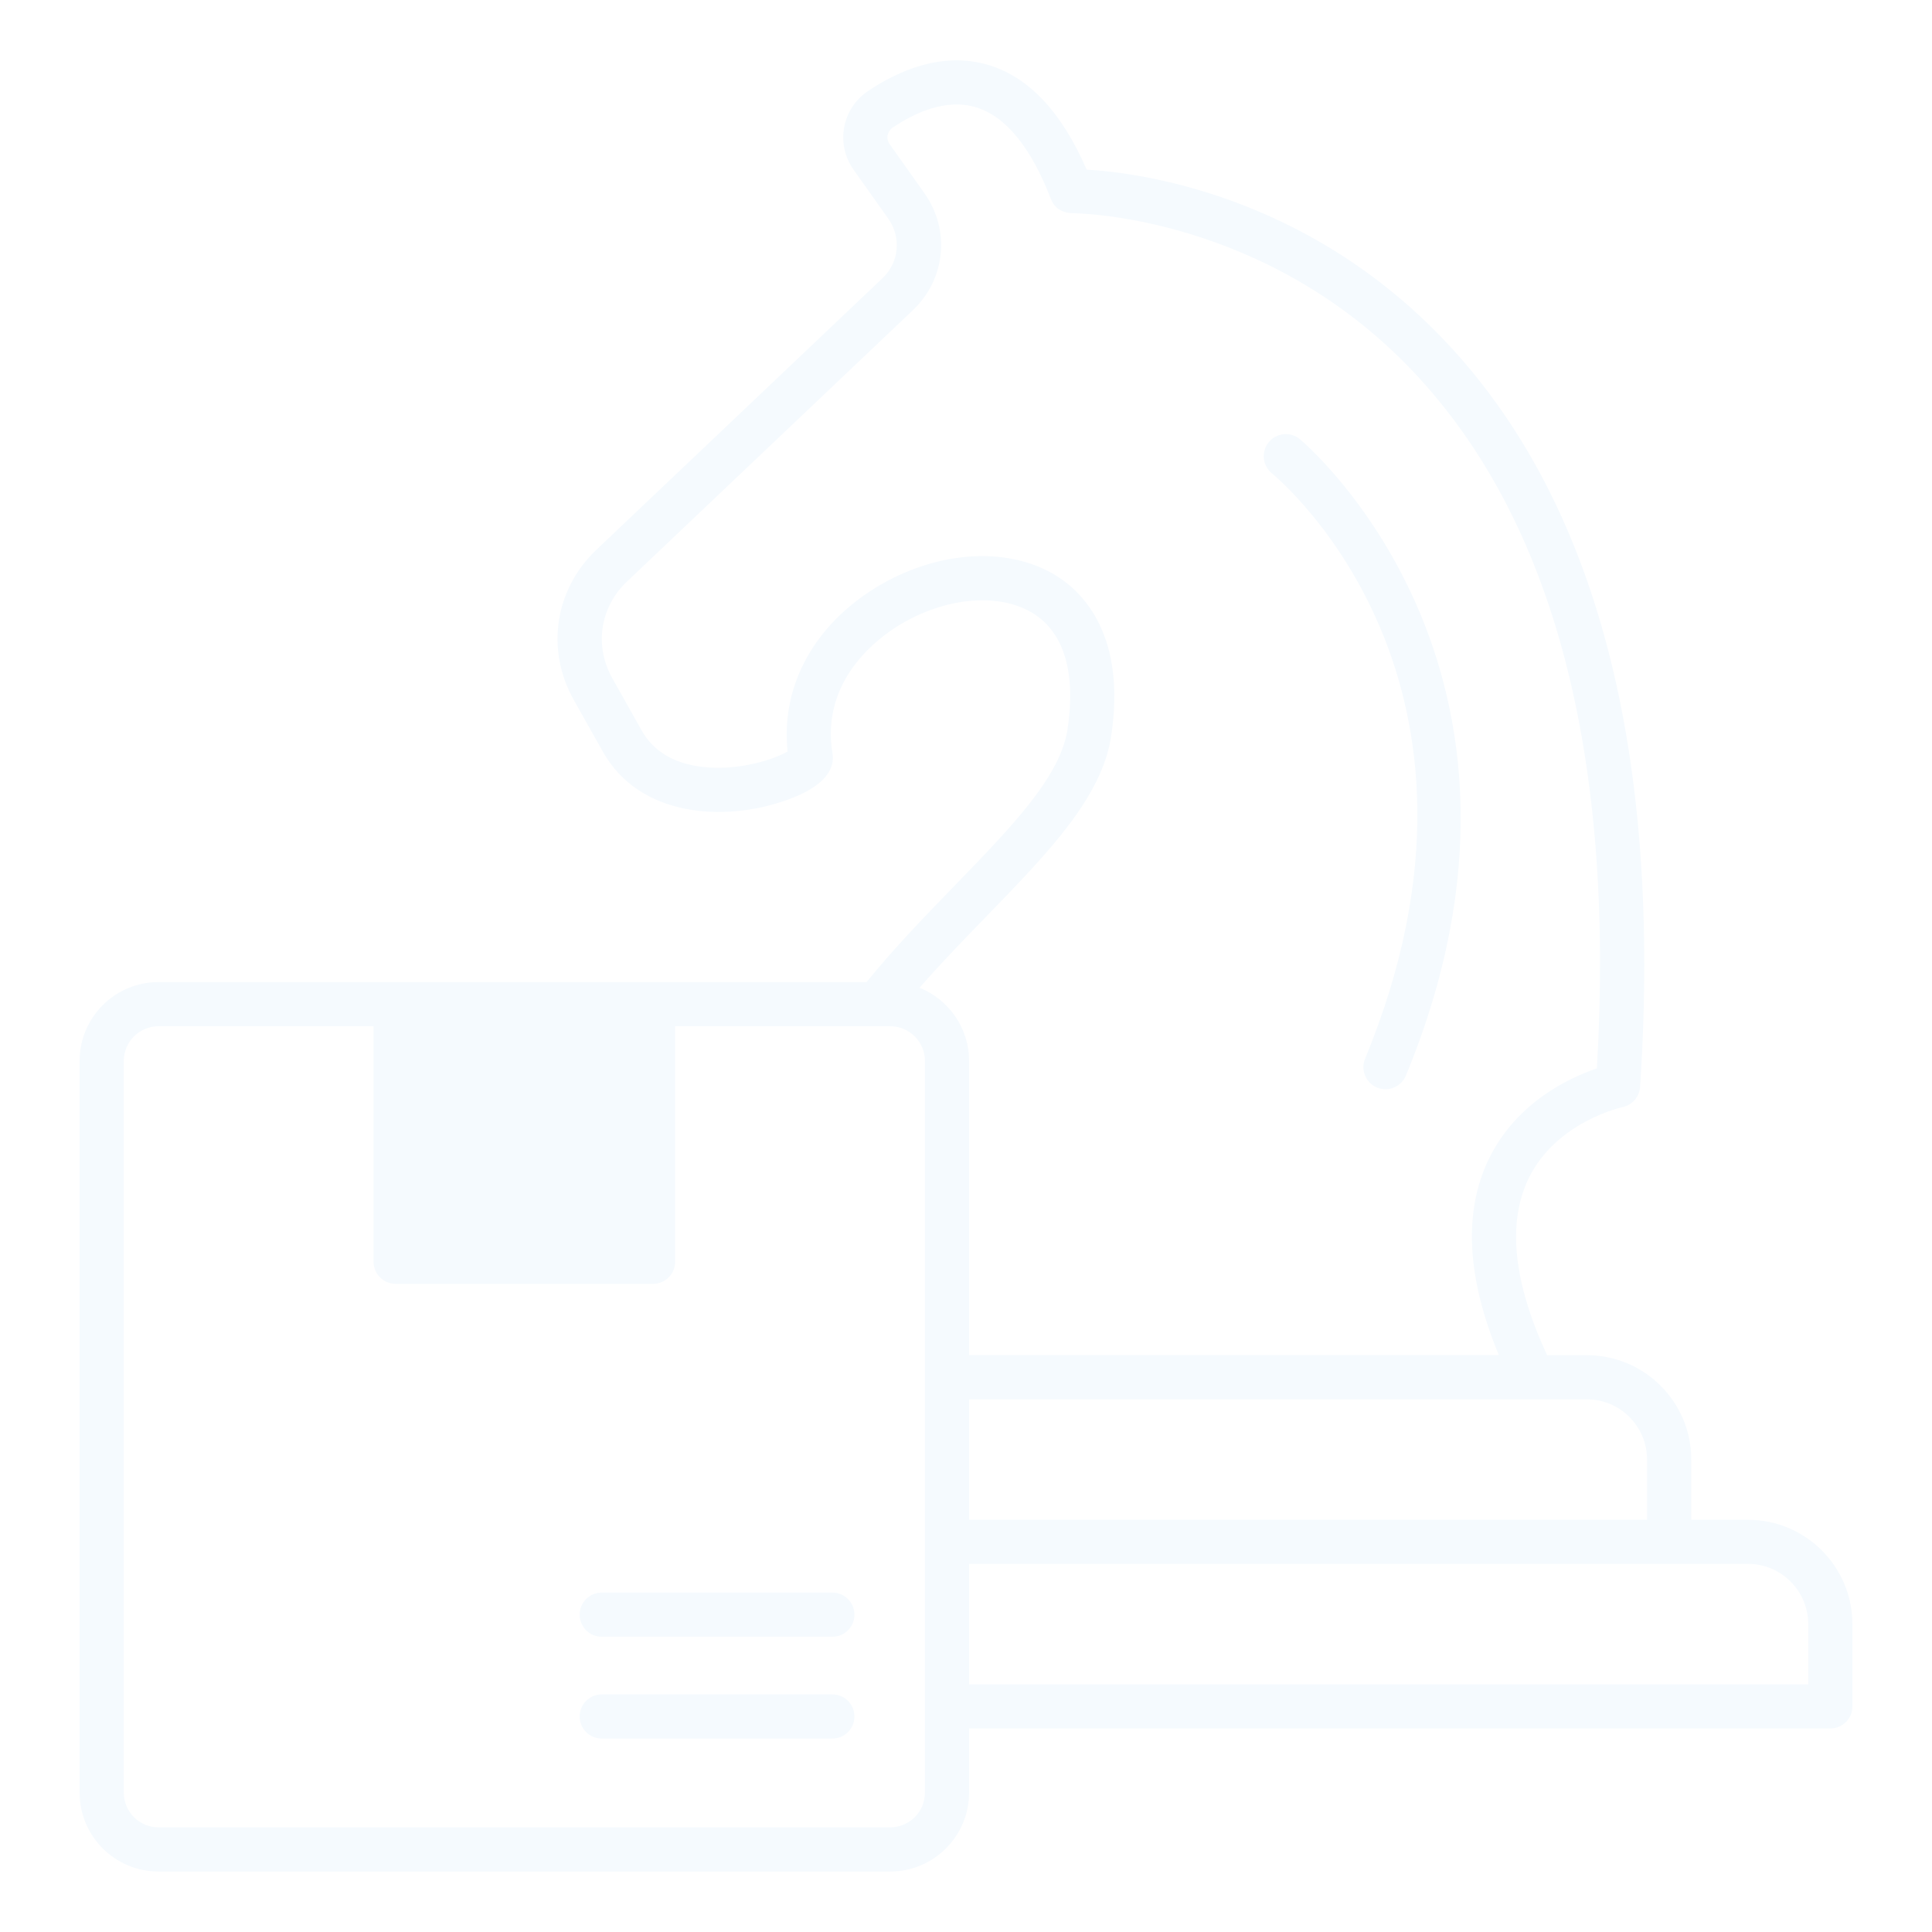
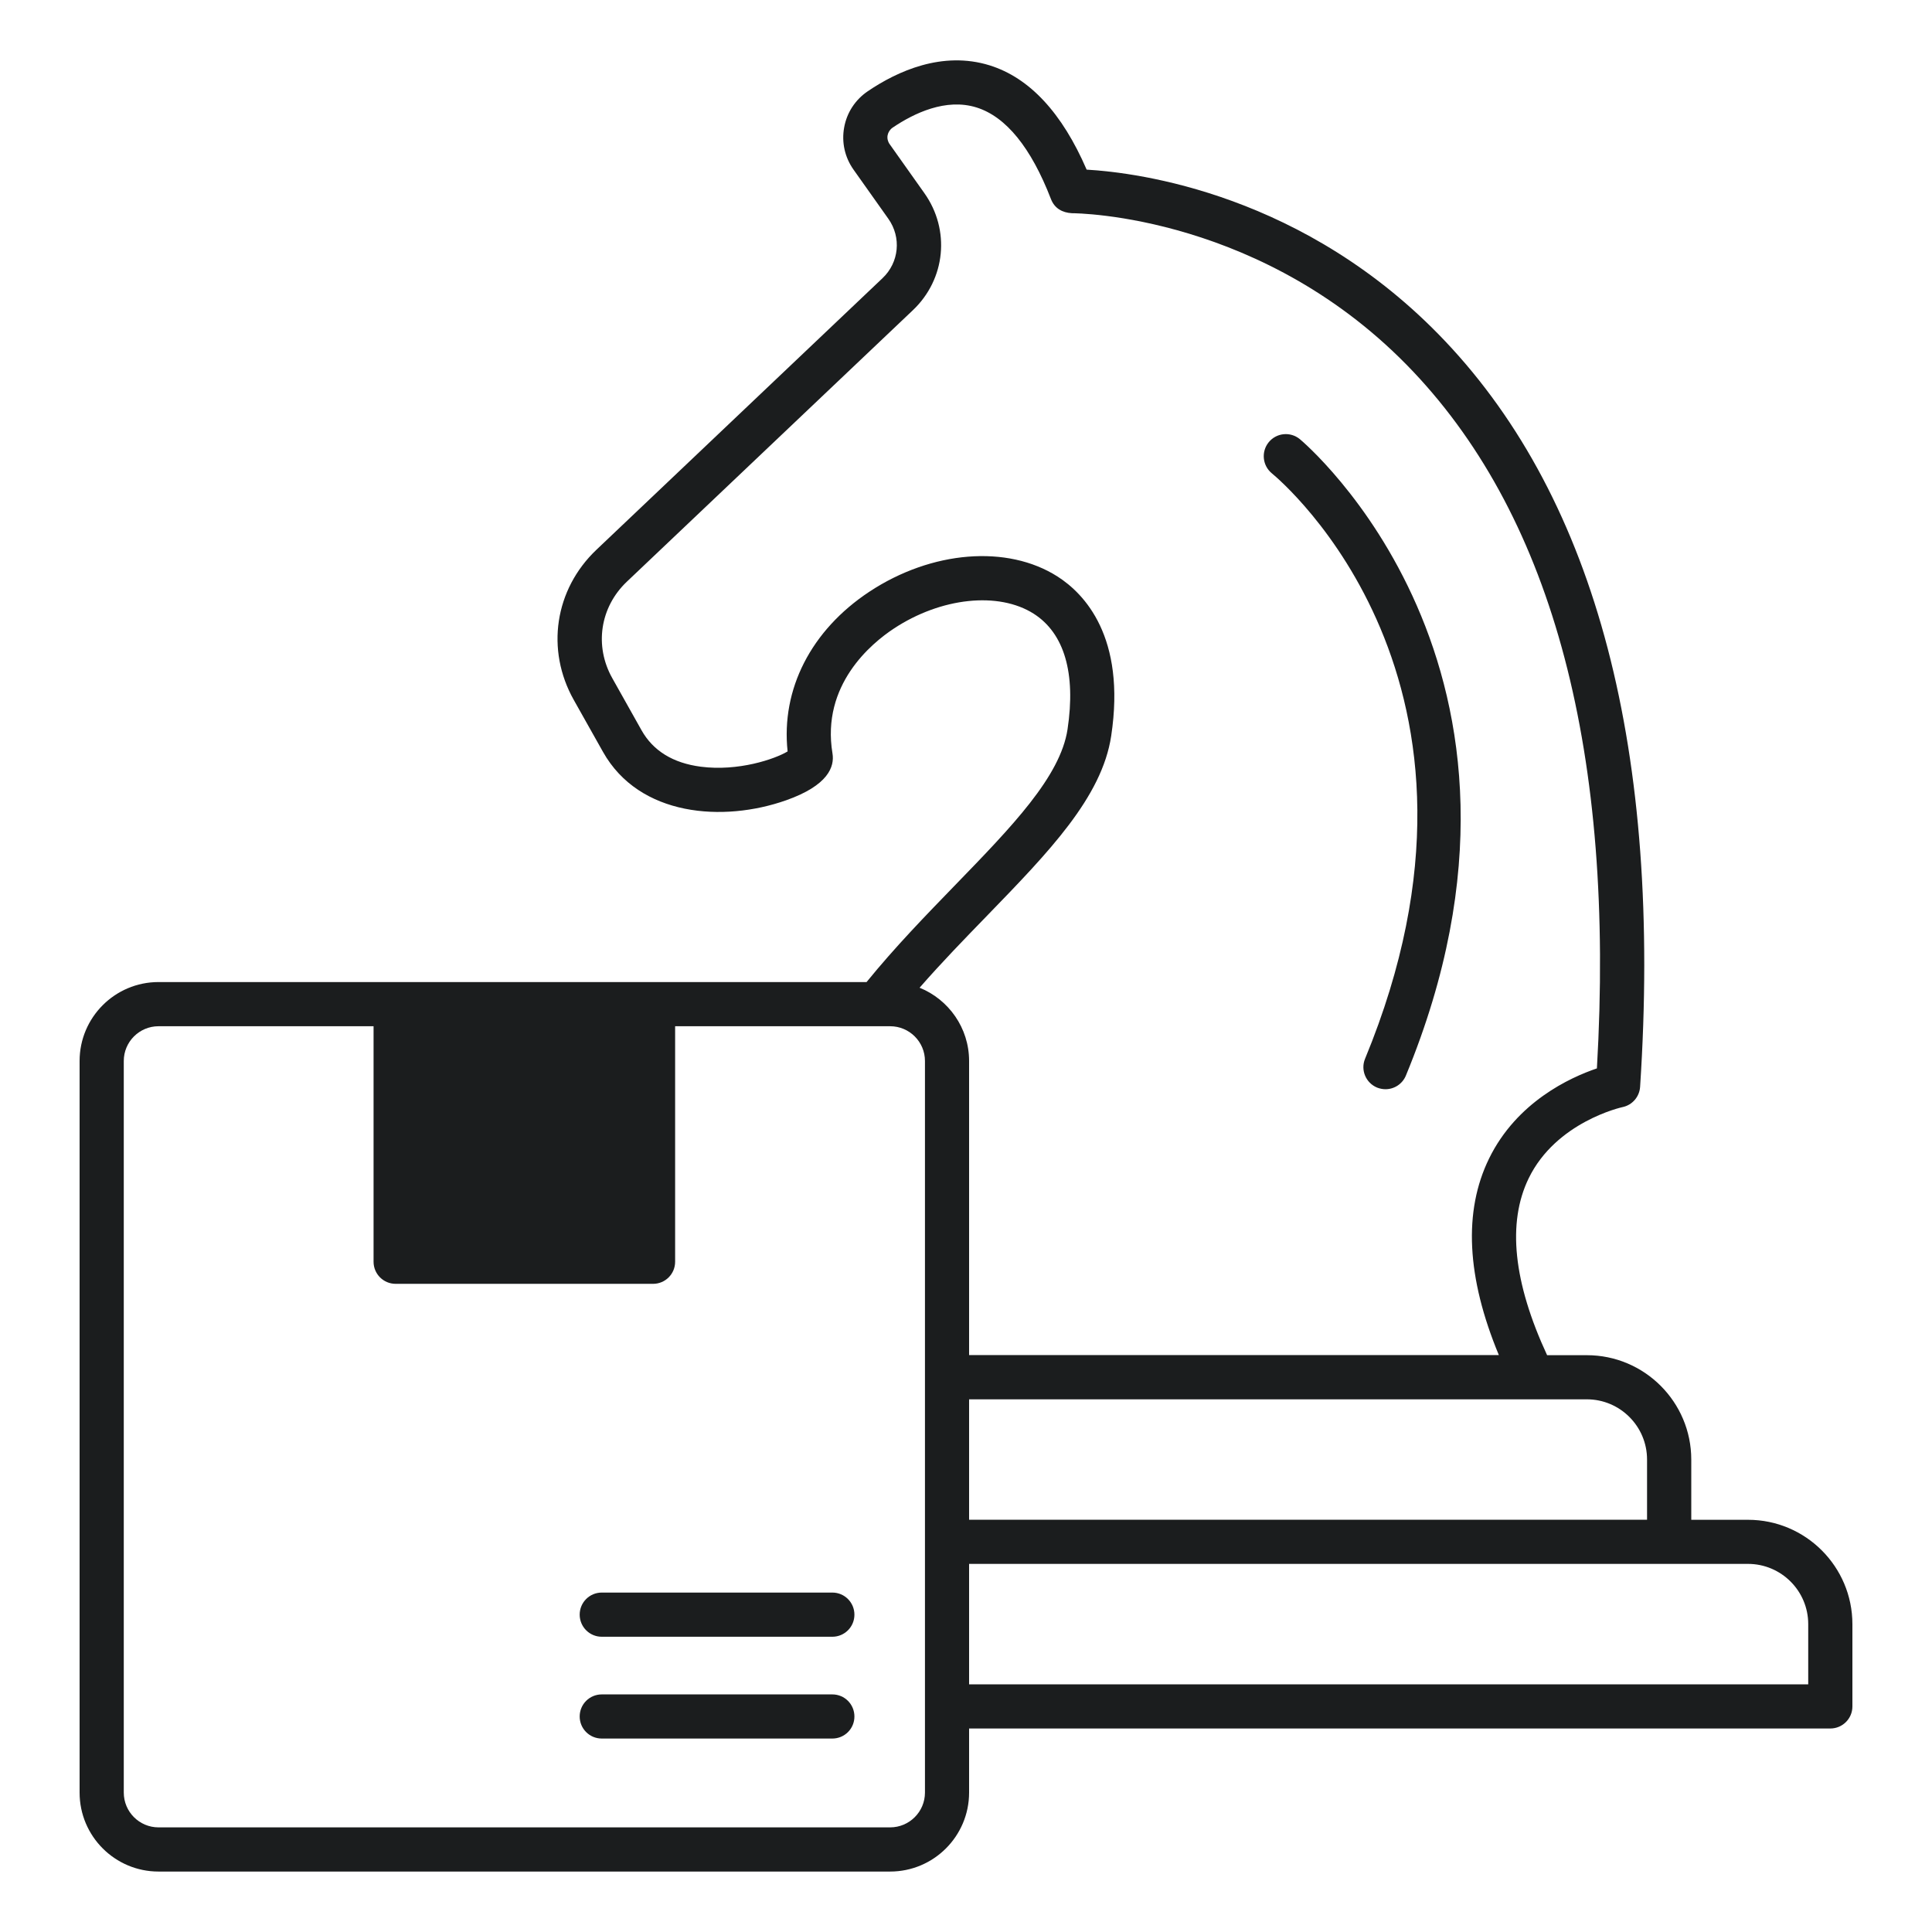
<svg xmlns="http://www.w3.org/2000/svg" width="45" height="45" viewBox="0 0 45 45" fill="none">
-   <path fill-rule="evenodd" clip-rule="evenodd" d="M3.692 23.903C3.246 23.903 2.883 24.266 2.883 24.712V41.753C2.883 42.2 3.246 42.563 3.692 42.563H20.733C21.18 42.563 21.544 42.2 21.544 41.753V24.712C21.544 24.266 21.181 23.903 20.733 23.903H15.725V29.389C15.725 29.674 15.495 29.903 15.211 29.903H9.215C8.931 29.903 8.701 29.673 8.701 29.389V23.903H3.692ZM19.387 38.123H14.016C13.731 38.123 13.502 37.892 13.502 37.608C13.502 37.324 13.732 37.094 14.016 37.094H19.387C19.672 37.094 19.901 37.325 19.901 37.608C19.902 37.892 19.672 38.123 19.387 38.123ZM19.387 40.494H14.016C13.731 40.494 13.502 40.264 13.502 39.98C13.502 39.695 13.732 39.466 14.016 39.466H19.387C19.672 39.466 19.901 39.696 19.901 39.98C19.902 40.264 19.672 40.494 19.387 40.494ZM42.632 40.26H22.572V41.753C22.572 42.768 21.747 43.592 20.733 43.592H3.692C2.678 43.592 1.854 42.768 1.854 41.753V24.712C1.854 23.698 2.678 22.874 3.692 22.874H20.184C20.85 22.055 21.563 21.322 22.254 20.609C23.565 19.257 24.698 18.09 24.865 16.987C25.062 15.681 24.79 14.751 24.079 14.296C23.259 13.773 21.917 13.915 20.817 14.642C20.299 14.984 19.125 15.95 19.39 17.548C19.441 17.855 19.295 18.293 18.308 18.641C16.849 19.155 14.893 19.021 14.045 17.513L13.365 16.304C12.707 15.135 12.919 13.729 13.892 12.805L20.556 6.479C20.942 6.113 20.999 5.53 20.691 5.095L19.883 3.955C19.677 3.666 19.599 3.315 19.662 2.969C19.724 2.623 19.921 2.322 20.214 2.124C20.899 1.66 21.948 1.179 23.053 1.523C23.982 1.814 24.739 2.63 25.31 3.951C26.502 4.02 30.407 4.513 33.659 7.945C37.186 11.668 38.715 17.512 38.201 25.317C38.185 25.548 38.017 25.741 37.79 25.787C37.777 25.79 36.245 26.127 35.605 27.447C35.103 28.483 35.248 29.866 36.035 31.565H36.961C38.303 31.565 39.393 32.656 39.393 33.996V35.399H40.715C42.056 35.399 43.146 36.49 43.146 37.83V39.747C43.146 40.03 42.916 40.26 42.632 40.26ZM22.572 39.231H42.117V37.828C42.117 37.055 41.488 36.426 40.714 36.426H22.572V39.231ZM22.572 35.398H38.363V33.995C38.363 33.222 37.734 32.593 36.961 32.593H22.572V35.398ZM22.572 31.563V24.712C22.572 23.941 22.094 23.279 21.419 23.006C21.931 22.419 22.469 21.866 22.993 21.326C24.427 19.847 25.667 18.57 25.882 17.14C26.231 14.829 25.249 13.823 24.633 13.429C23.463 12.682 21.701 12.824 20.249 13.782C18.889 14.681 18.189 16.058 18.345 17.502C18.046 17.682 17.194 17.971 16.323 17.858C15.677 17.774 15.212 17.489 14.942 17.008L14.262 15.797C13.839 15.046 13.975 14.143 14.6 13.549L21.264 7.224C22.026 6.5 22.138 5.354 21.53 4.498L20.722 3.358C20.678 3.297 20.661 3.223 20.674 3.151C20.688 3.079 20.729 3.016 20.791 2.973C21.289 2.636 22.032 2.28 22.745 2.503C23.431 2.718 24.015 3.436 24.479 4.637C24.564 4.855 24.743 4.953 24.966 4.966C25.086 4.966 29.467 5.003 32.925 8.665C36.184 12.116 37.62 17.572 37.195 24.885C36.564 25.099 35.328 25.668 34.684 26.983C34.082 28.213 34.159 29.751 34.911 31.562H22.572V31.563ZM32.271 25.37C32.473 25.37 32.664 25.25 32.746 25.052C36.657 15.58 30.338 10.279 30.274 10.227C30.054 10.048 29.731 10.08 29.551 10.3C29.372 10.52 29.404 10.843 29.623 11.024C29.861 11.219 35.407 15.914 31.795 24.66C31.686 24.922 31.812 25.223 32.075 25.332C32.14 25.357 32.206 25.37 32.271 25.37Z" fill="#F5FAFE" />
+   <path fill-rule="evenodd" clip-rule="evenodd" d="M3.692 23.903C3.246 23.903 2.883 24.266 2.883 24.712V41.753C2.883 42.2 3.246 42.563 3.692 42.563H20.733C21.18 42.563 21.544 42.2 21.544 41.753V24.712C21.544 24.266 21.181 23.903 20.733 23.903H15.725V29.389C15.725 29.674 15.495 29.903 15.211 29.903H9.215C8.931 29.903 8.701 29.673 8.701 29.389V23.903H3.692ZM19.387 38.123H14.016C13.731 38.123 13.502 37.892 13.502 37.608C13.502 37.324 13.732 37.094 14.016 37.094H19.387C19.672 37.094 19.901 37.325 19.901 37.608C19.902 37.892 19.672 38.123 19.387 38.123ZM19.387 40.494H14.016C13.731 40.494 13.502 40.264 13.502 39.98C13.502 39.695 13.732 39.466 14.016 39.466H19.387C19.672 39.466 19.901 39.696 19.901 39.98C19.902 40.264 19.672 40.494 19.387 40.494ZM42.632 40.26H22.572V41.753C22.572 42.768 21.747 43.592 20.733 43.592H3.692C2.678 43.592 1.854 42.768 1.854 41.753V24.712C1.854 23.698 2.678 22.874 3.692 22.874H20.184C20.85 22.055 21.563 21.322 22.254 20.609C23.565 19.257 24.698 18.09 24.865 16.987C25.062 15.681 24.79 14.751 24.079 14.296C23.259 13.773 21.917 13.915 20.817 14.642C20.299 14.984 19.125 15.95 19.39 17.548C19.441 17.855 19.295 18.293 18.308 18.641C16.849 19.155 14.893 19.021 14.045 17.513L13.365 16.304C12.707 15.135 12.919 13.729 13.892 12.805L20.556 6.479C20.942 6.113 20.999 5.53 20.691 5.095L19.883 3.955C19.677 3.666 19.599 3.315 19.662 2.969C19.724 2.623 19.921 2.322 20.214 2.124C20.899 1.66 21.948 1.179 23.053 1.523C23.982 1.814 24.739 2.63 25.31 3.951C26.502 4.02 30.407 4.513 33.659 7.945C37.186 11.668 38.715 17.512 38.201 25.317C38.185 25.548 38.017 25.741 37.79 25.787C37.777 25.79 36.245 26.127 35.605 27.447C35.103 28.483 35.248 29.866 36.035 31.565H36.961C38.303 31.565 39.393 32.656 39.393 33.996V35.399H40.715C42.056 35.399 43.146 36.49 43.146 37.83V39.747C43.146 40.03 42.916 40.26 42.632 40.26ZM22.572 39.231H42.117V37.828C42.117 37.055 41.488 36.426 40.714 36.426H22.572V39.231ZM22.572 35.398H38.363V33.995C38.363 33.222 37.734 32.593 36.961 32.593H22.572V35.398ZM22.572 31.563V24.712C22.572 23.941 22.094 23.279 21.419 23.006C21.931 22.419 22.469 21.866 22.993 21.326C24.427 19.847 25.667 18.57 25.882 17.14C26.231 14.829 25.249 13.823 24.633 13.429C23.463 12.682 21.701 12.824 20.249 13.782C18.889 14.681 18.189 16.058 18.345 17.502C18.046 17.682 17.194 17.971 16.323 17.858C15.677 17.774 15.212 17.489 14.942 17.008L14.262 15.797C13.839 15.046 13.975 14.143 14.6 13.549L21.264 7.224C22.026 6.5 22.138 5.354 21.53 4.498L20.722 3.358C20.678 3.297 20.661 3.223 20.674 3.151C20.688 3.079 20.729 3.016 20.791 2.973C21.289 2.636 22.032 2.28 22.745 2.503C23.431 2.718 24.015 3.436 24.479 4.637C24.564 4.855 24.743 4.953 24.966 4.966C25.086 4.966 29.467 5.003 32.925 8.665C36.184 12.116 37.62 17.572 37.195 24.885C36.564 25.099 35.328 25.668 34.684 26.983C34.082 28.213 34.159 29.751 34.911 31.562H22.572V31.563ZM32.271 25.37C32.473 25.37 32.664 25.25 32.746 25.052C36.657 15.58 30.338 10.279 30.274 10.227C30.054 10.048 29.731 10.08 29.551 10.3C29.372 10.52 29.404 10.843 29.623 11.024C29.861 11.219 35.407 15.914 31.795 24.66C31.686 24.922 31.812 25.223 32.075 25.332C32.14 25.357 32.206 25.37 32.271 25.37Z" fill="#1B1D1E" />
</svg>
